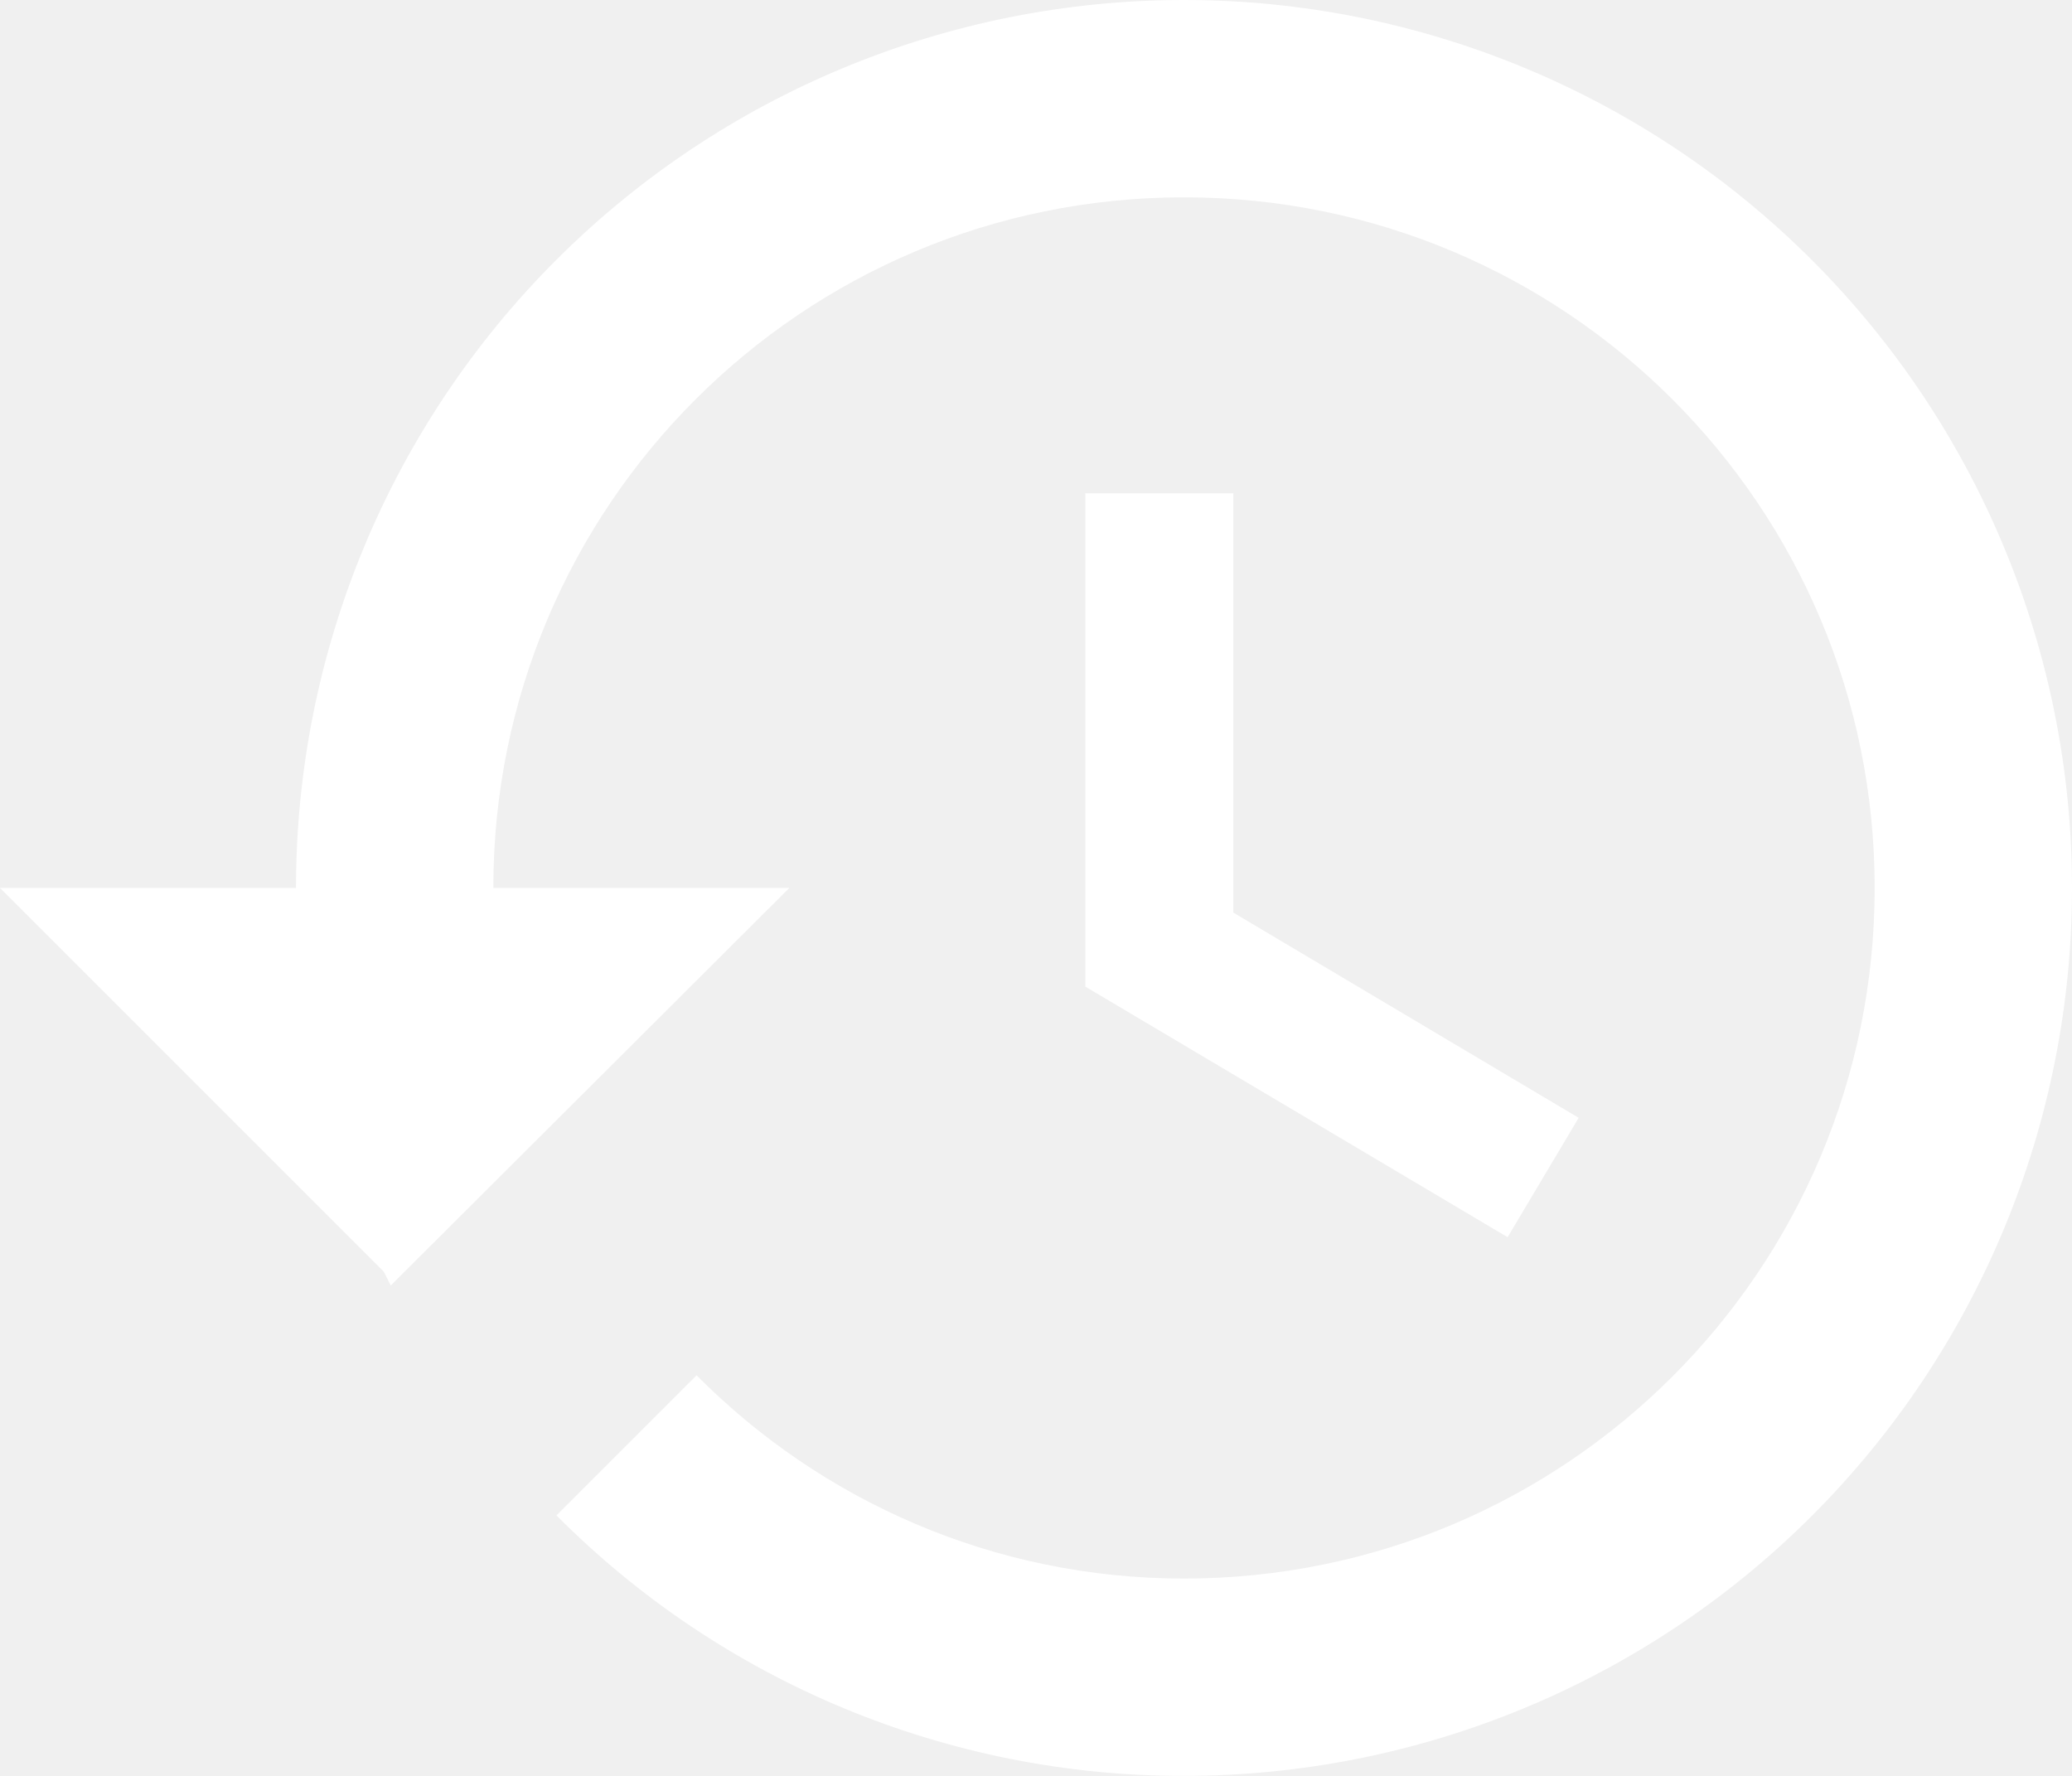
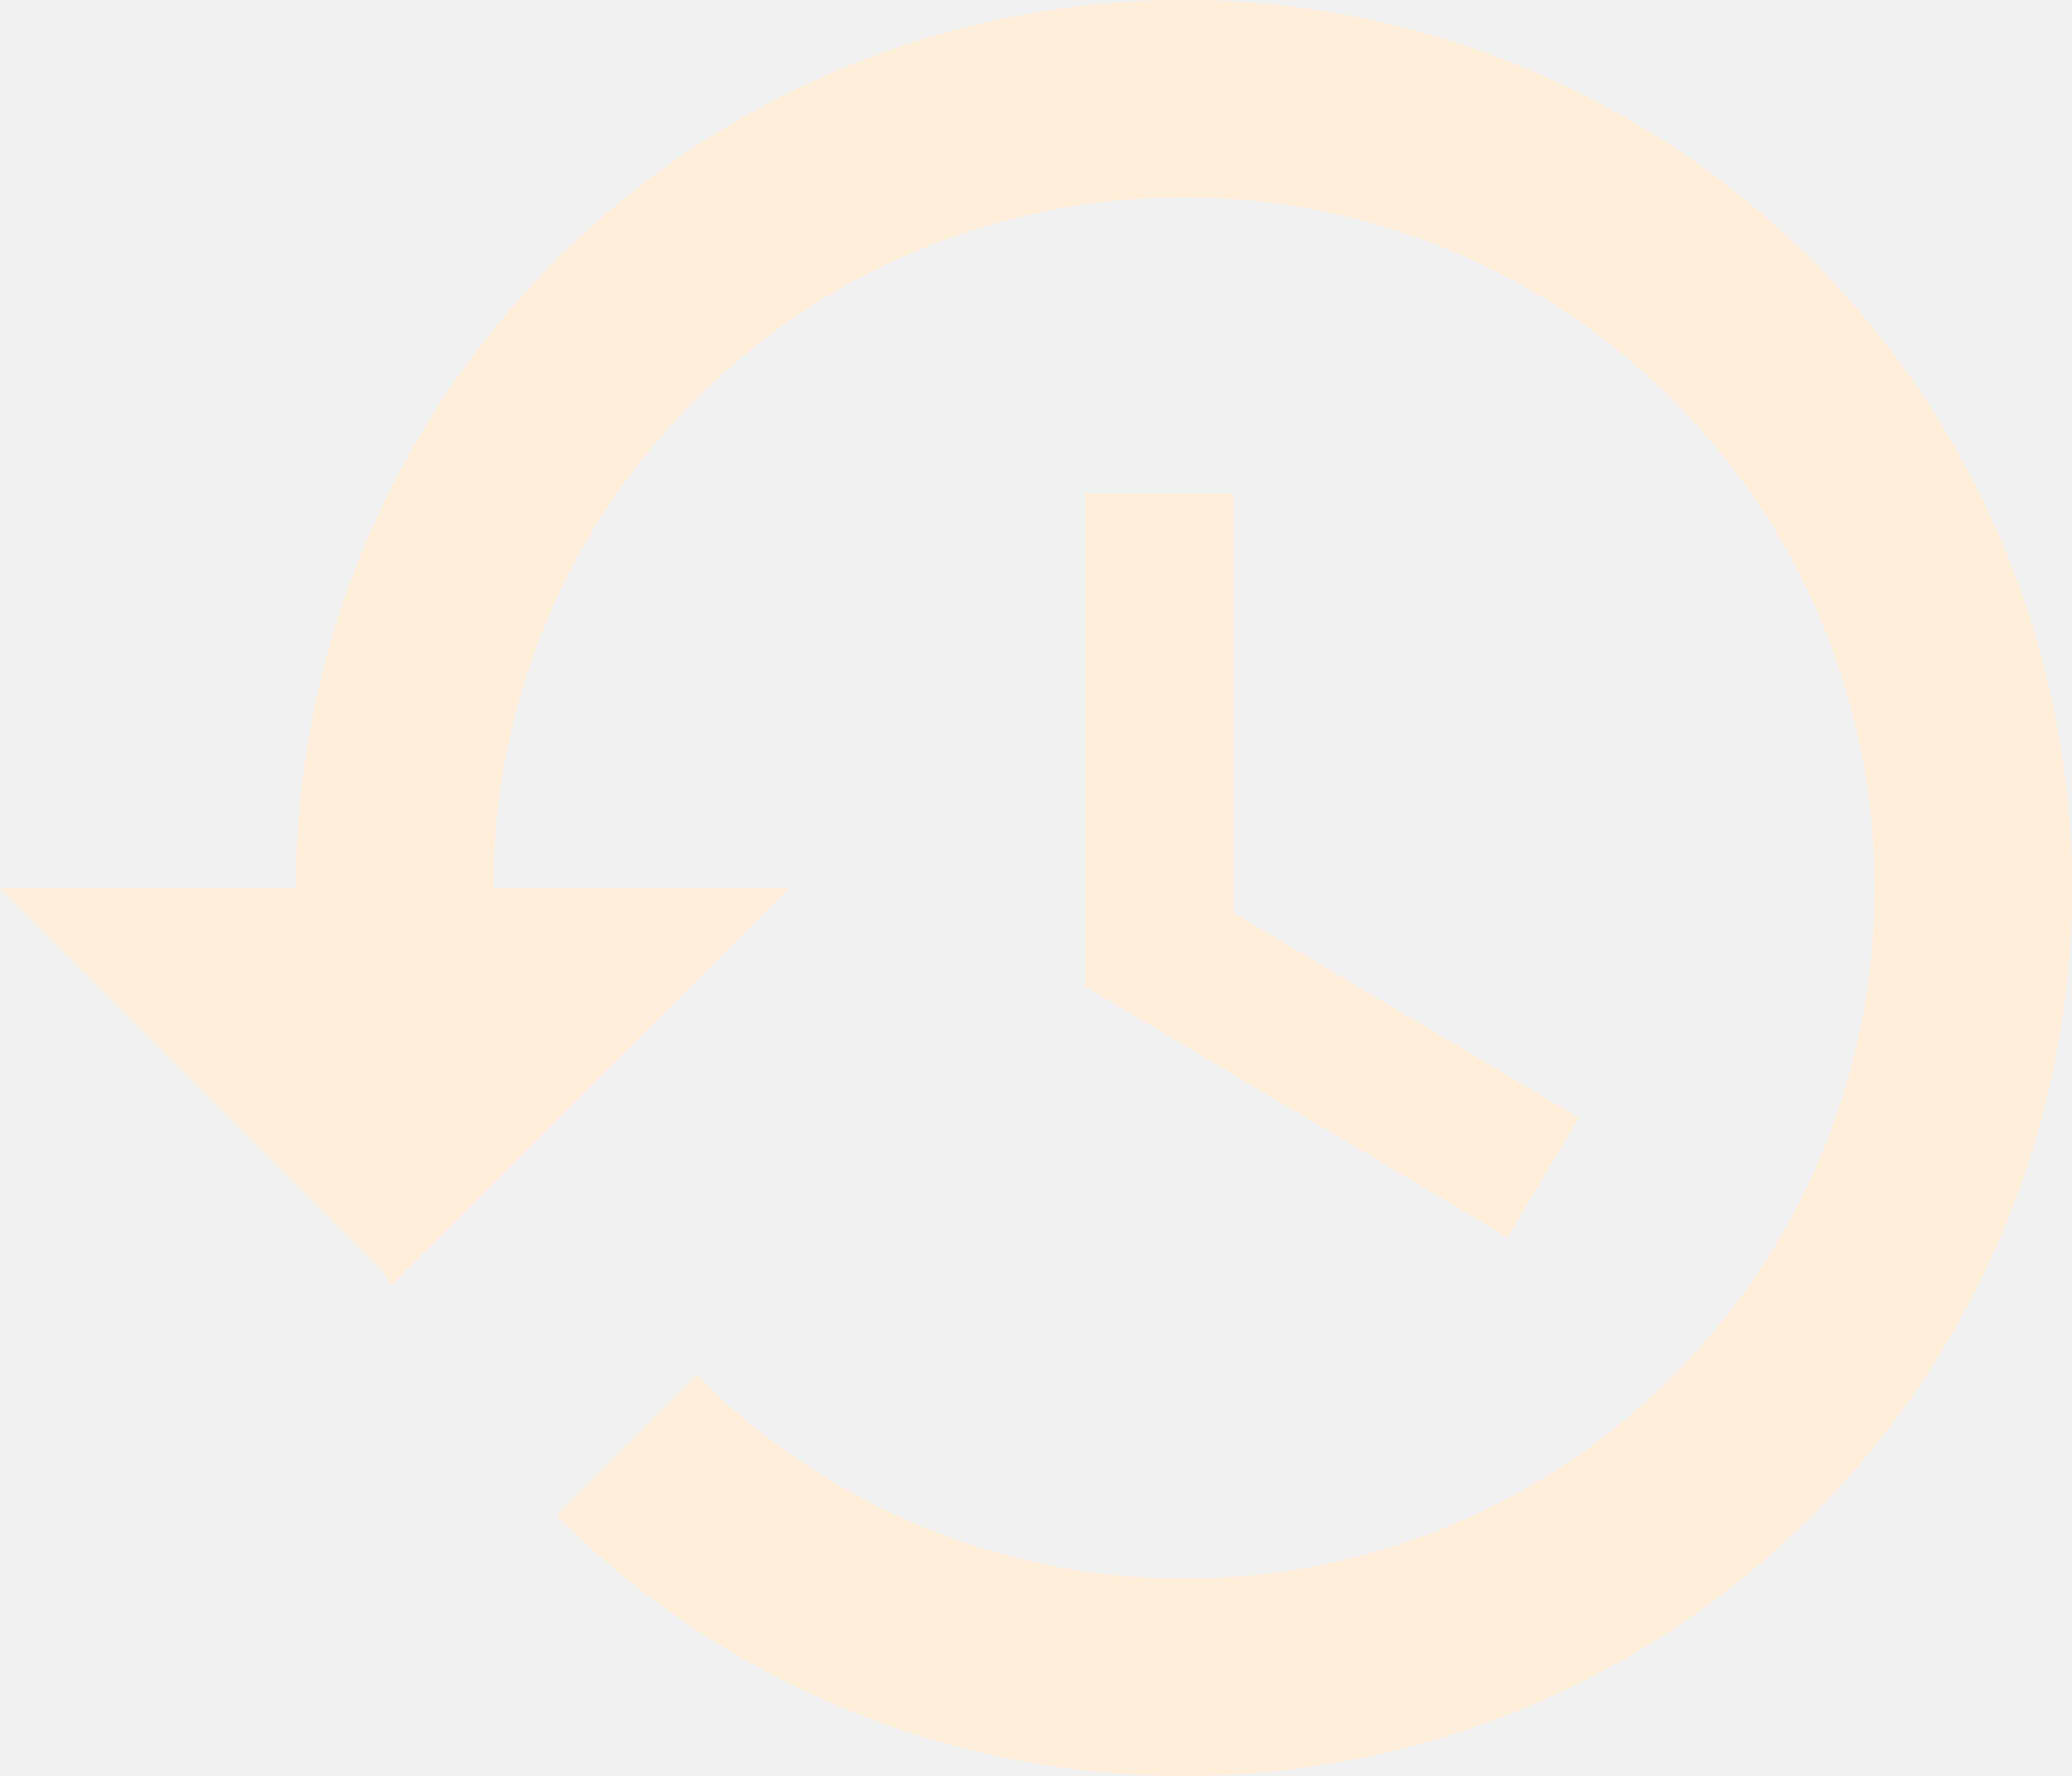
<svg xmlns="http://www.w3.org/2000/svg" width="21" height="18" viewBox="0 0 21 18" fill="none">
-   <path d="M12 0C9.613 0 7.324 0.948 5.636 2.636C3.948 4.324 3 6.613 3 9H0L3.89 12.89L3.96 13.03L8 9H5C5 5.13 8.13 2 12 2C15.87 2 19 5.13 19 9C19 12.87 15.87 16 12 16C10.07 16 8.32 15.21 7.06 13.94L5.64 15.36C6.473 16.198 7.464 16.863 8.556 17.316C9.648 17.769 10.818 18.002 12 18C14.387 18 16.676 17.052 18.364 15.364C20.052 13.676 21 11.387 21 9C21 6.613 20.052 4.324 18.364 2.636C16.676 0.948 14.387 3.55683e-08 12 0ZM11 5V10L15.28 12.54L16 11.33L12.5 9.25V5H11Z" fill="white" />
+   <path d="M12 0C9.613 0 7.324 0.948 5.636 2.636C3.948 4.324 3 6.613 3 9H0L3.89 12.89L3.96 13.03L8 9H5C5 5.13 8.13 2 12 2C15.87 2 19 5.13 19 9C19 12.87 15.87 16 12 16C10.07 16 8.32 15.21 7.06 13.94L5.64 15.36C6.473 16.198 7.464 16.863 8.556 17.316C9.648 17.769 10.818 18.002 12 18C14.387 18 16.676 17.052 18.364 15.364C20.052 13.676 21 11.387 21 9C21 6.613 20.052 4.324 18.364 2.636C16.676 0.948 14.387 3.55683e-08 12 0ZM11 5V10L15.28 12.54L16 11.33L12.5 9.25V5H11Z" fill="#FFEEDA" />
</svg>
